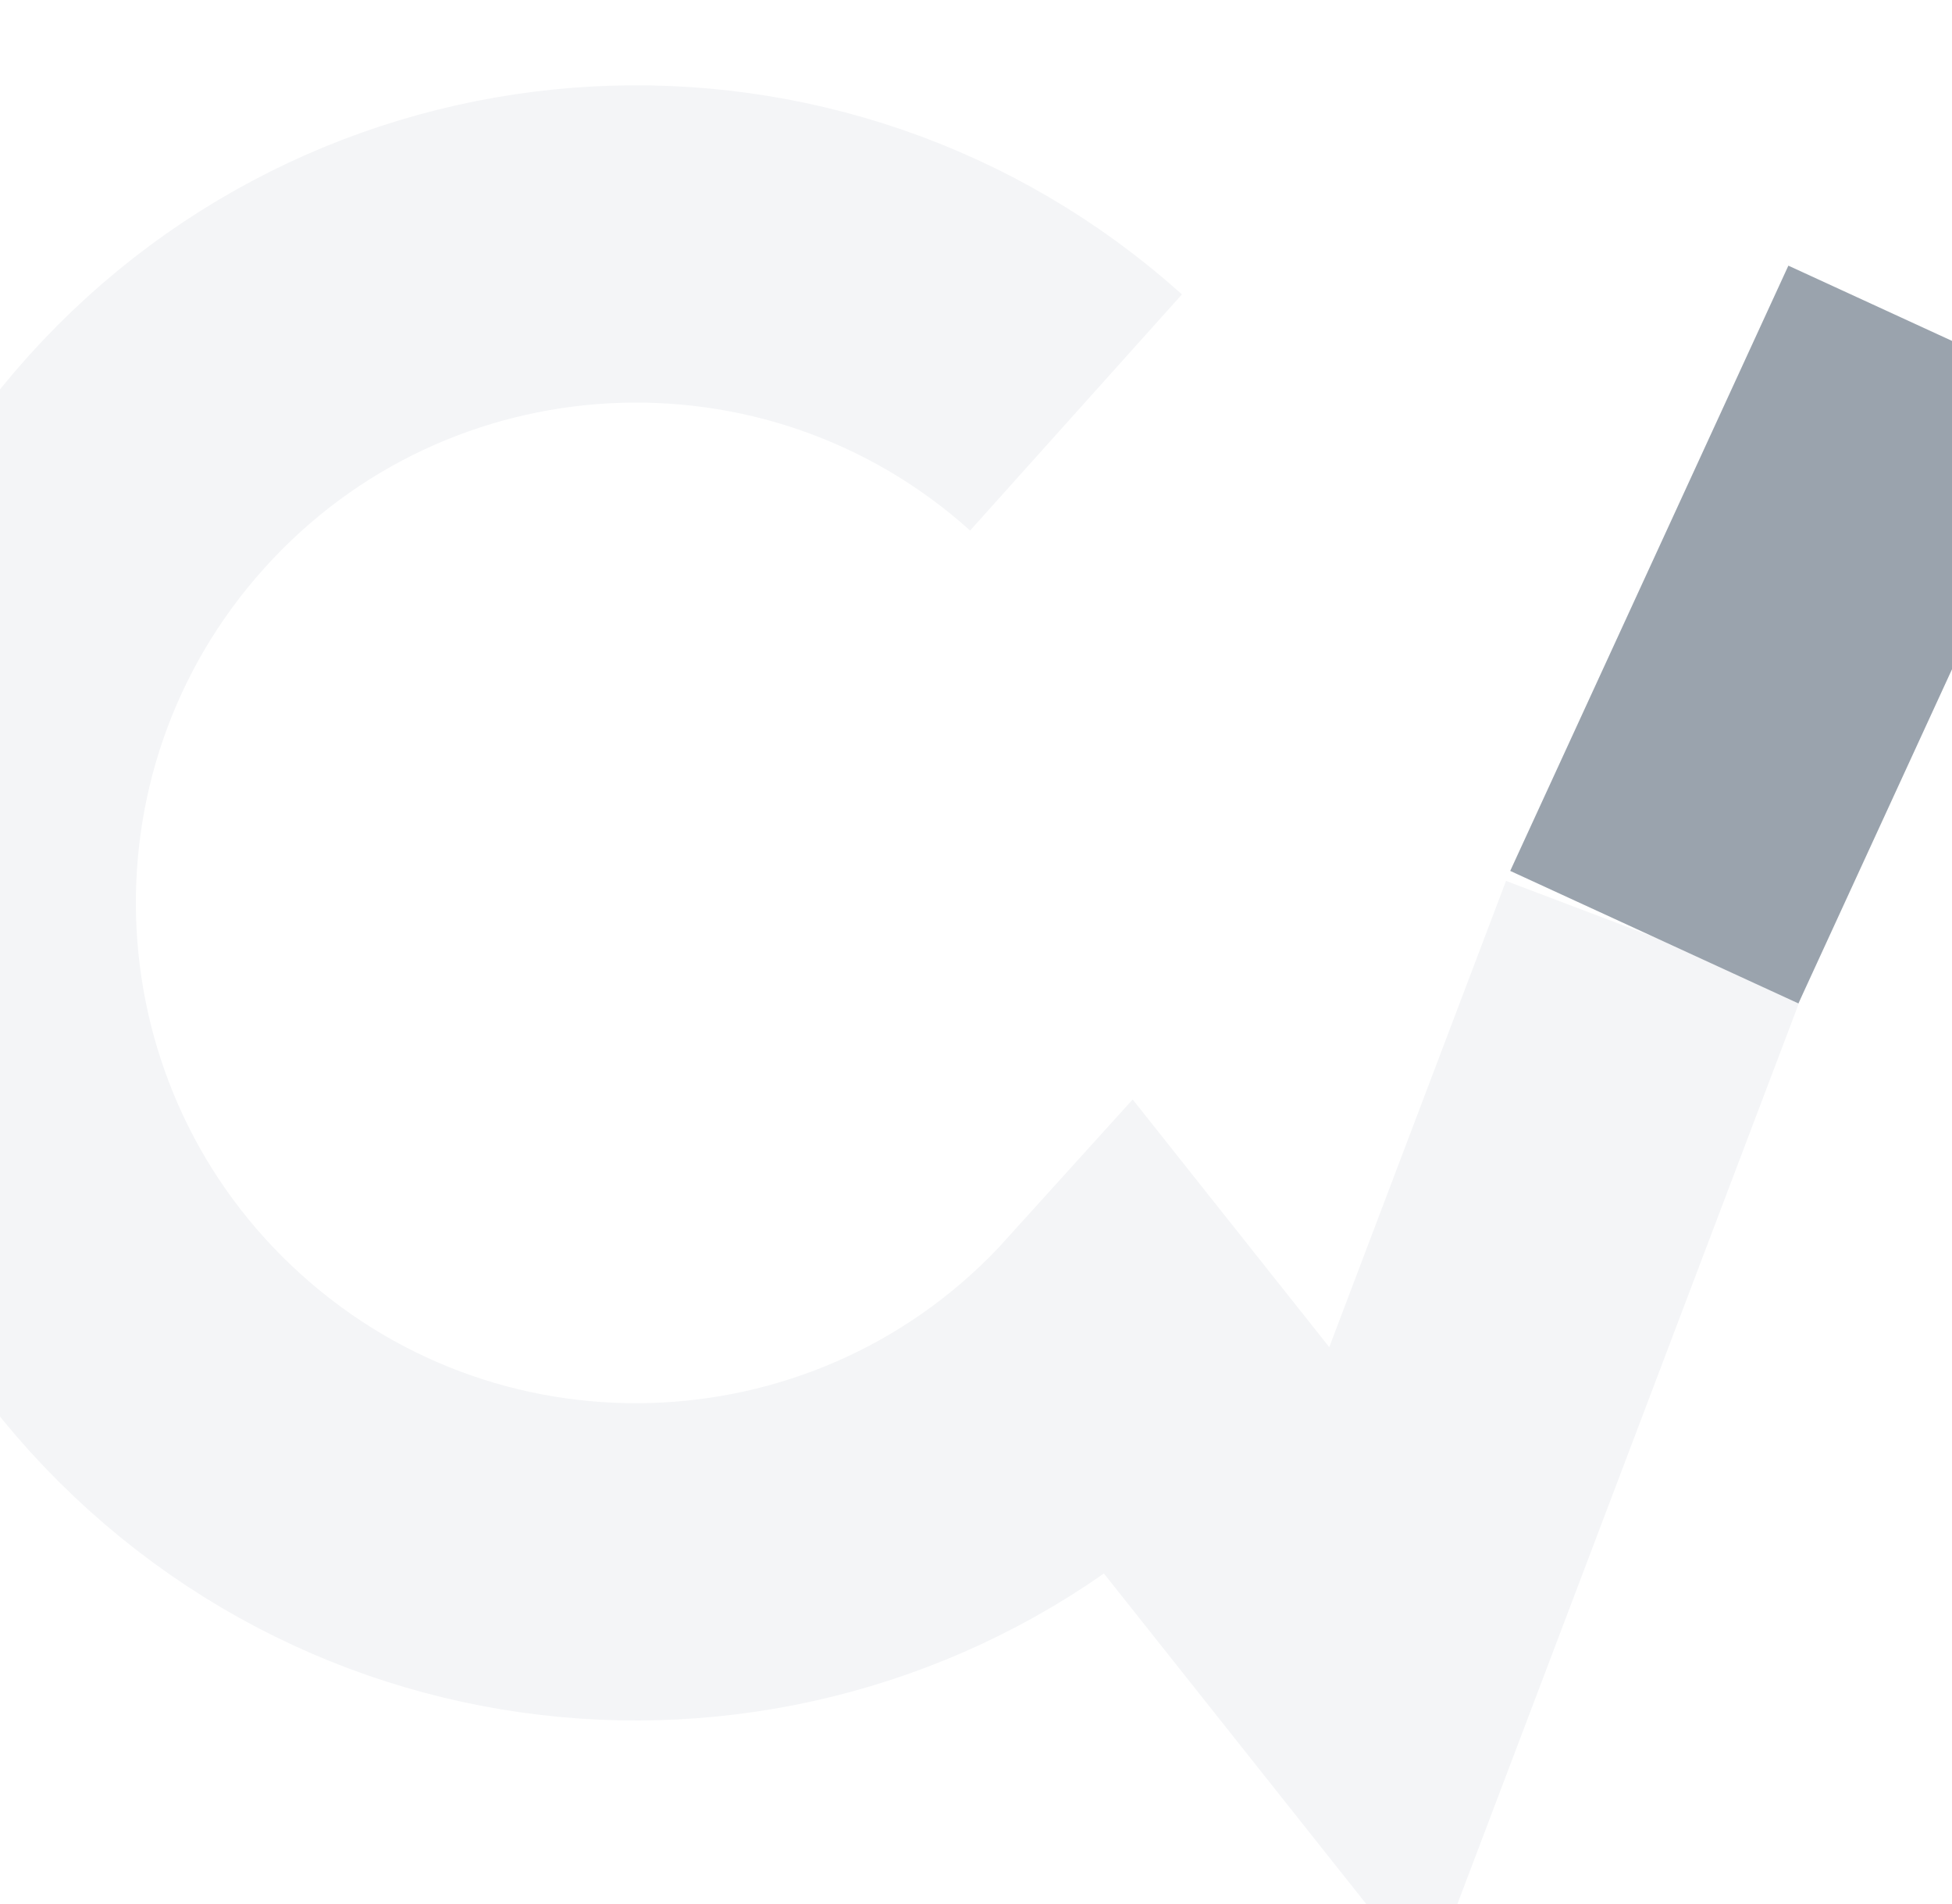
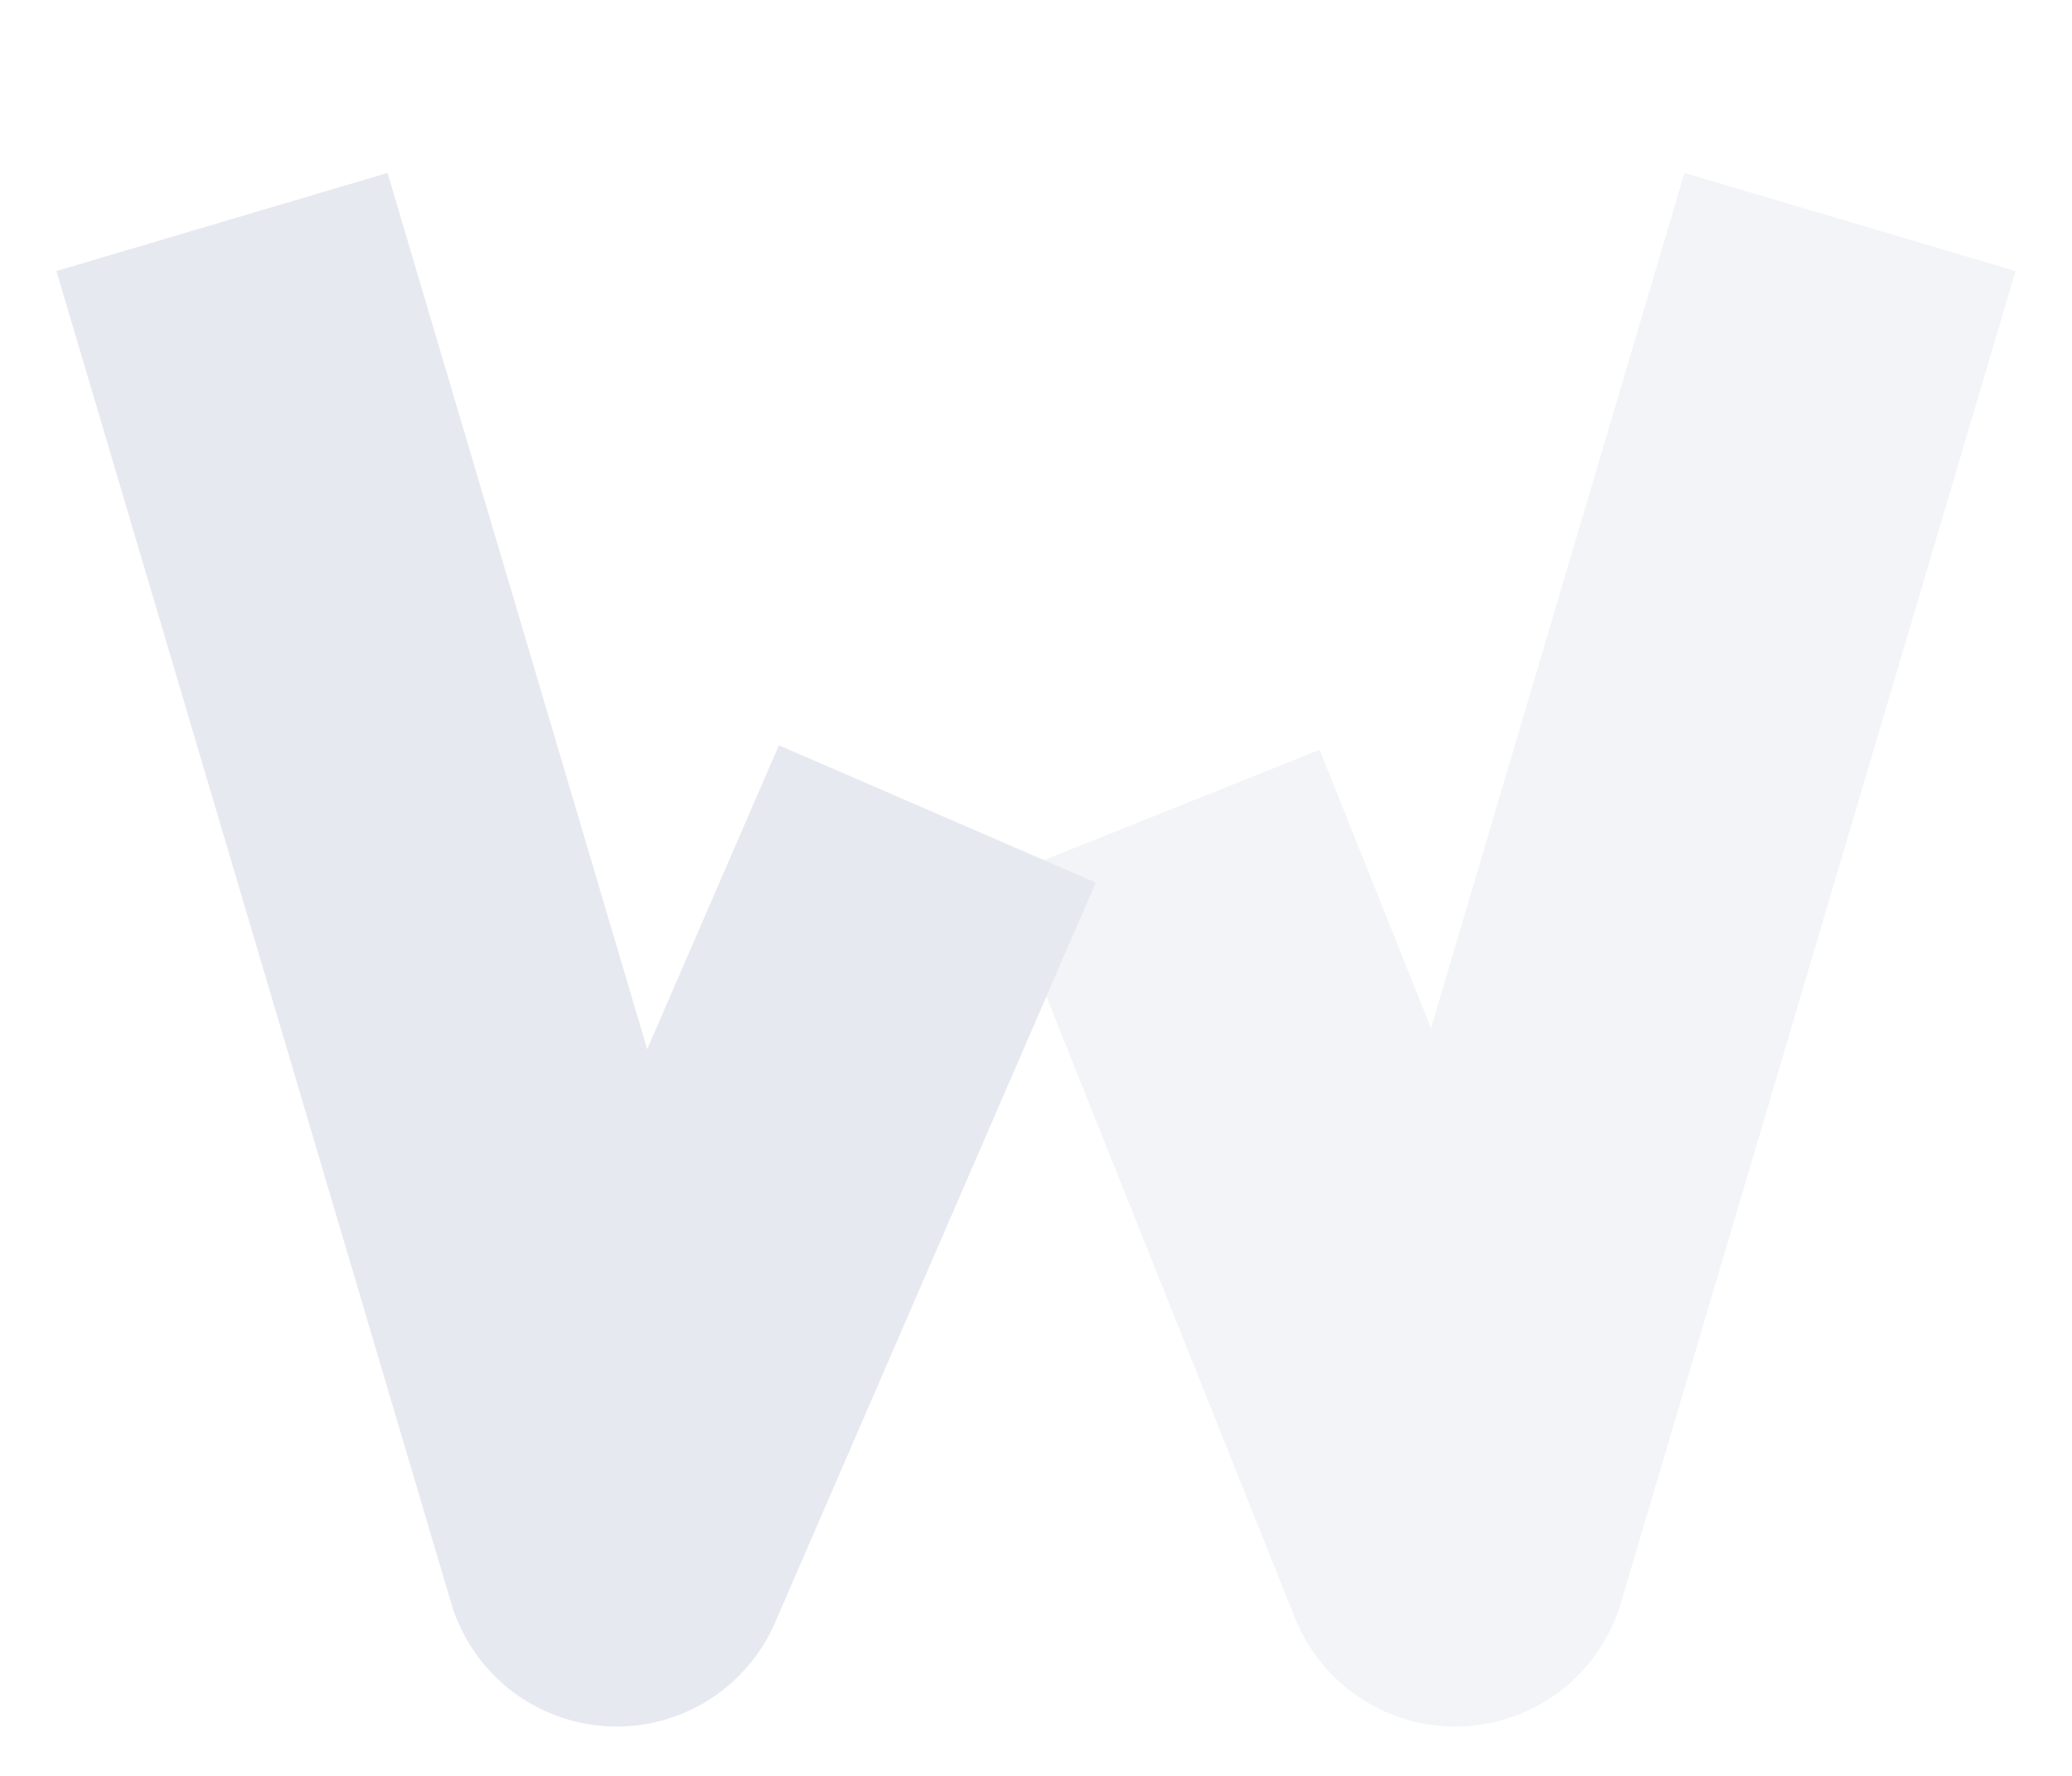
- <svg xmlns="http://www.w3.org/2000/svg" viewBox="12 14 80 78">
-   <path fill="none" stroke="#f4f5f7" stroke-width="13" stroke-linecap="butt" stroke-linejoin="miter" stroke-miterlimit="2.4" d="M56.1 30.9A27 27 0 1 0 58.1 69.1L68.5 82.2 79.8 52.4" />
-   <path fill="none" stroke="#9aa3ad" stroke-width="13" stroke-linecap="butt" d="M79.8 52.4 91.2 27.6" />
+ <svg xmlns="http://www.w3.org/2000/svg" viewBox="10 14 84 72">
+   <g fill="none" stroke="#e6e9f0" stroke-width="14" stroke-linecap="butt" stroke-linejoin="round">
+     <path d="M19 23 L35 77 L48 47" />
+     <path d="M57 47 L69 77 L85 23" opacity="0.5" />
+   </g>
</svg>
